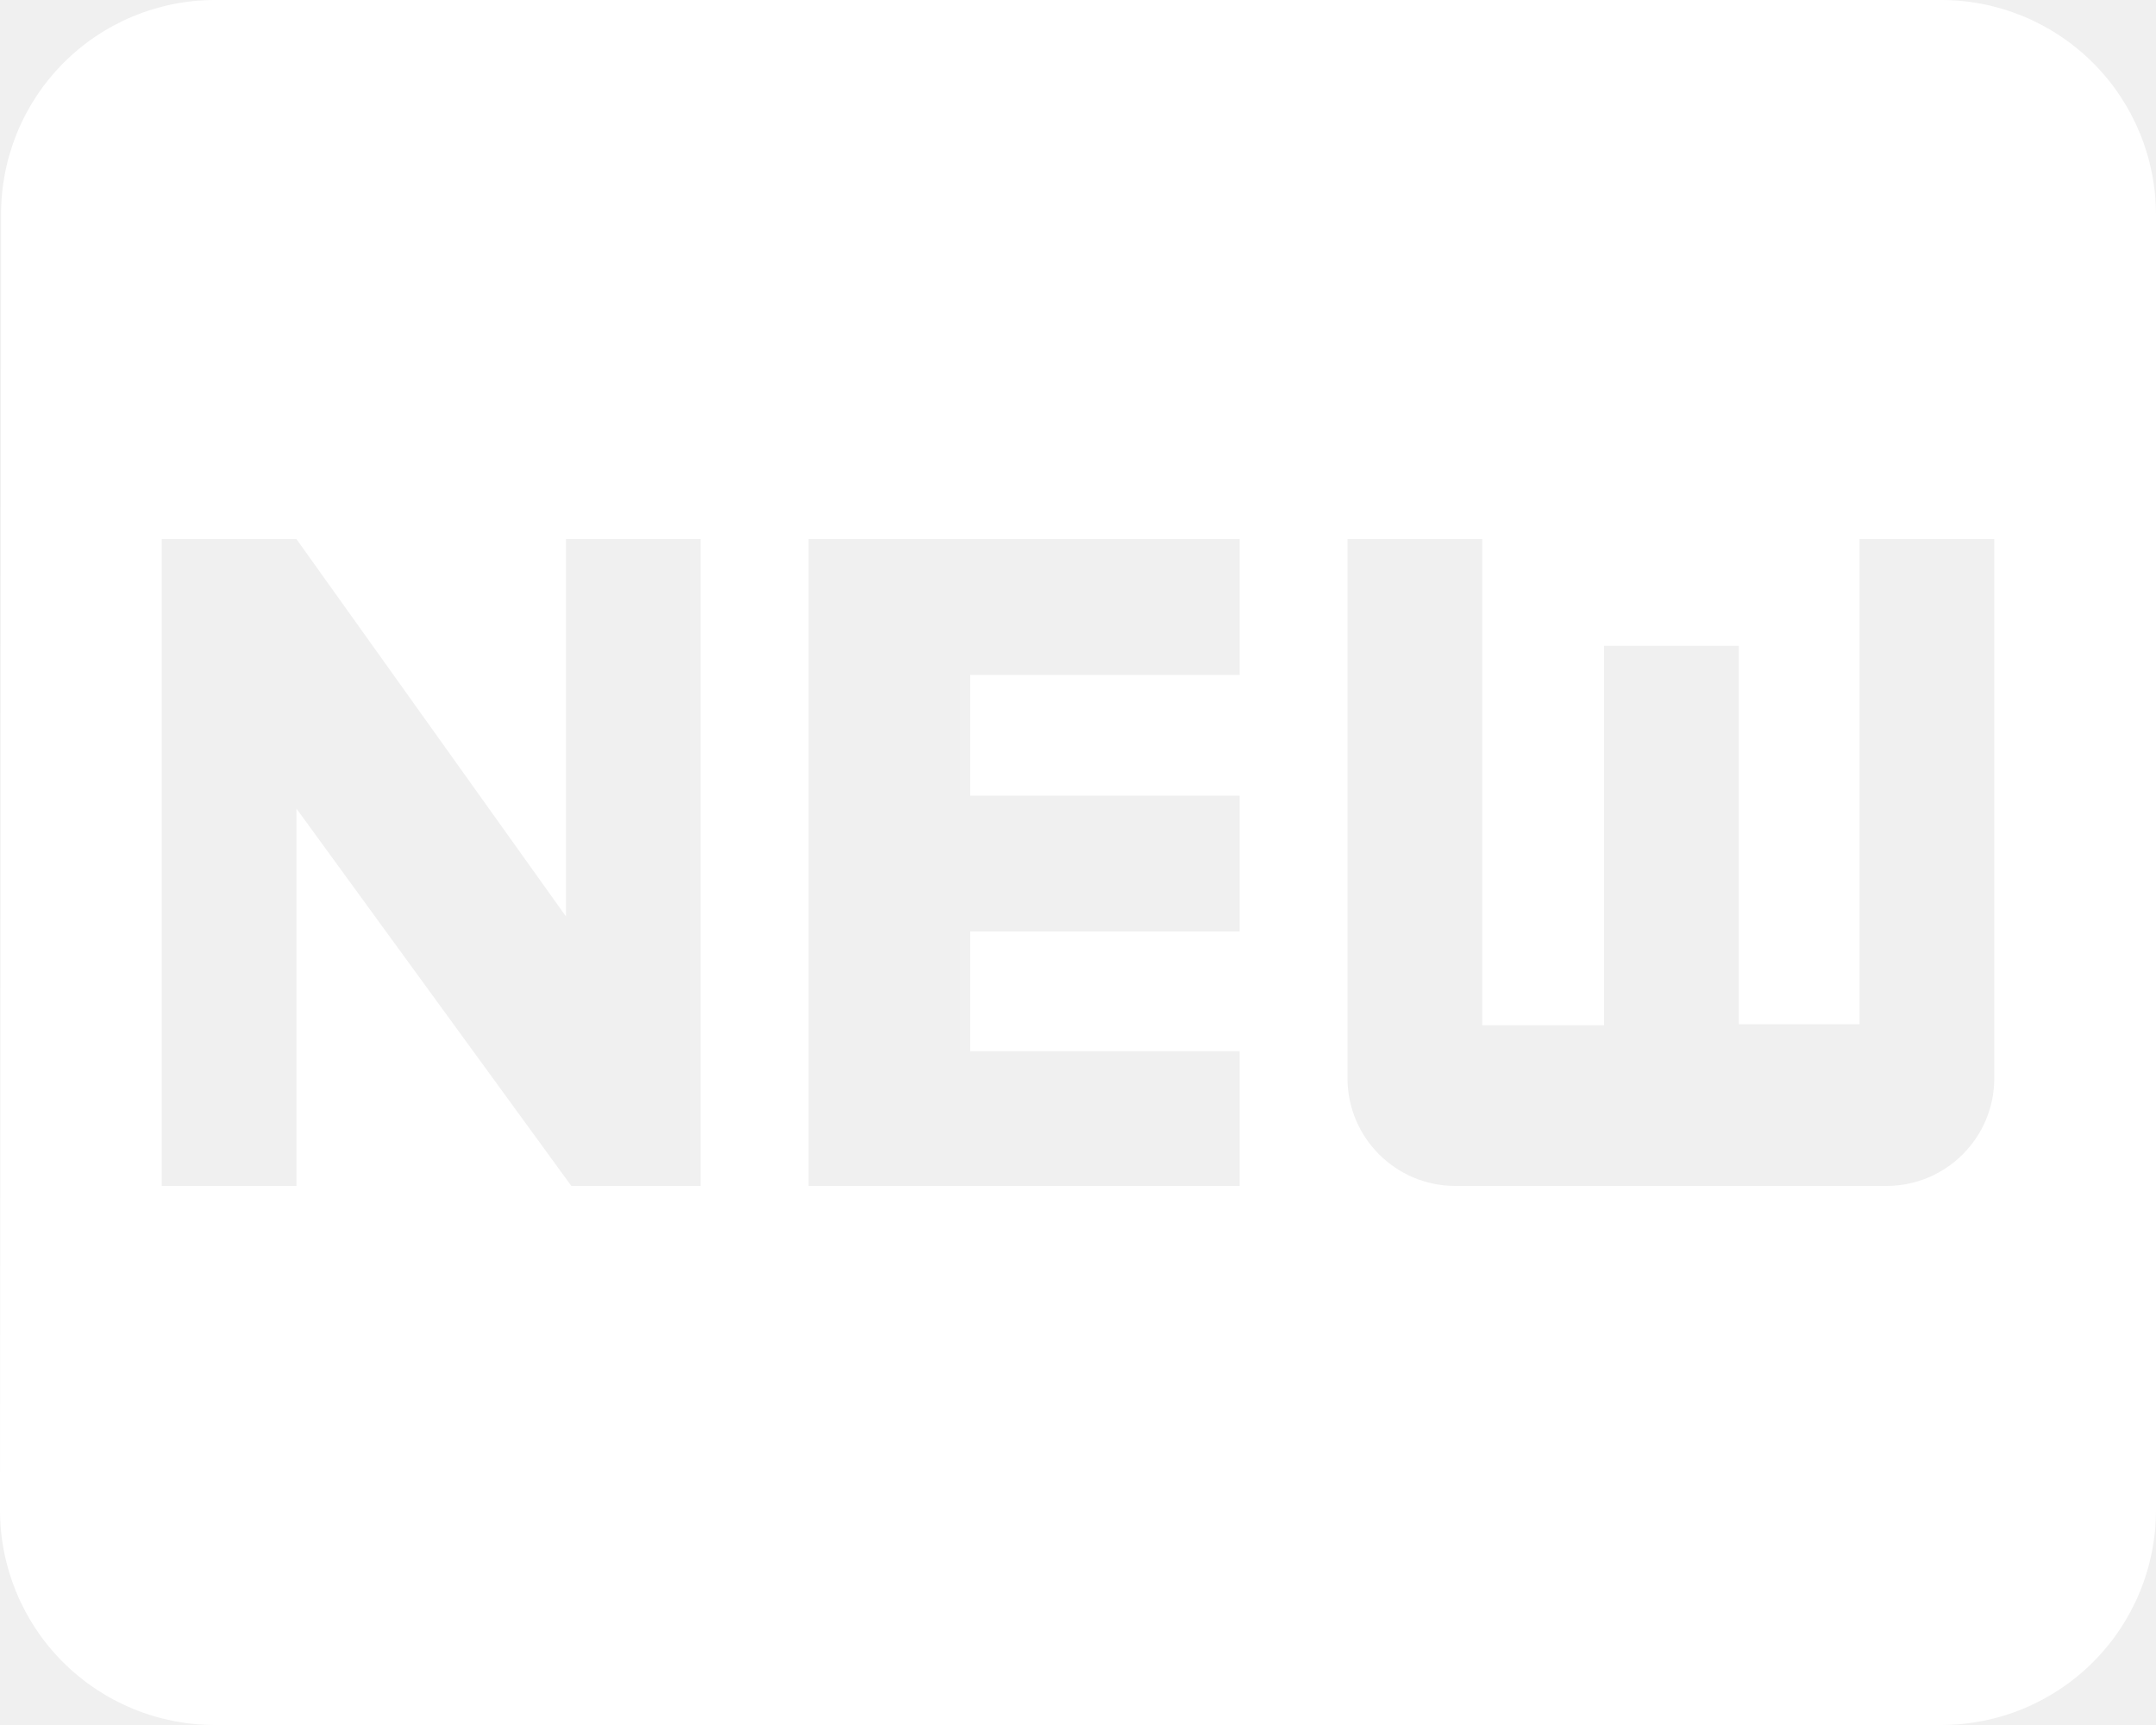
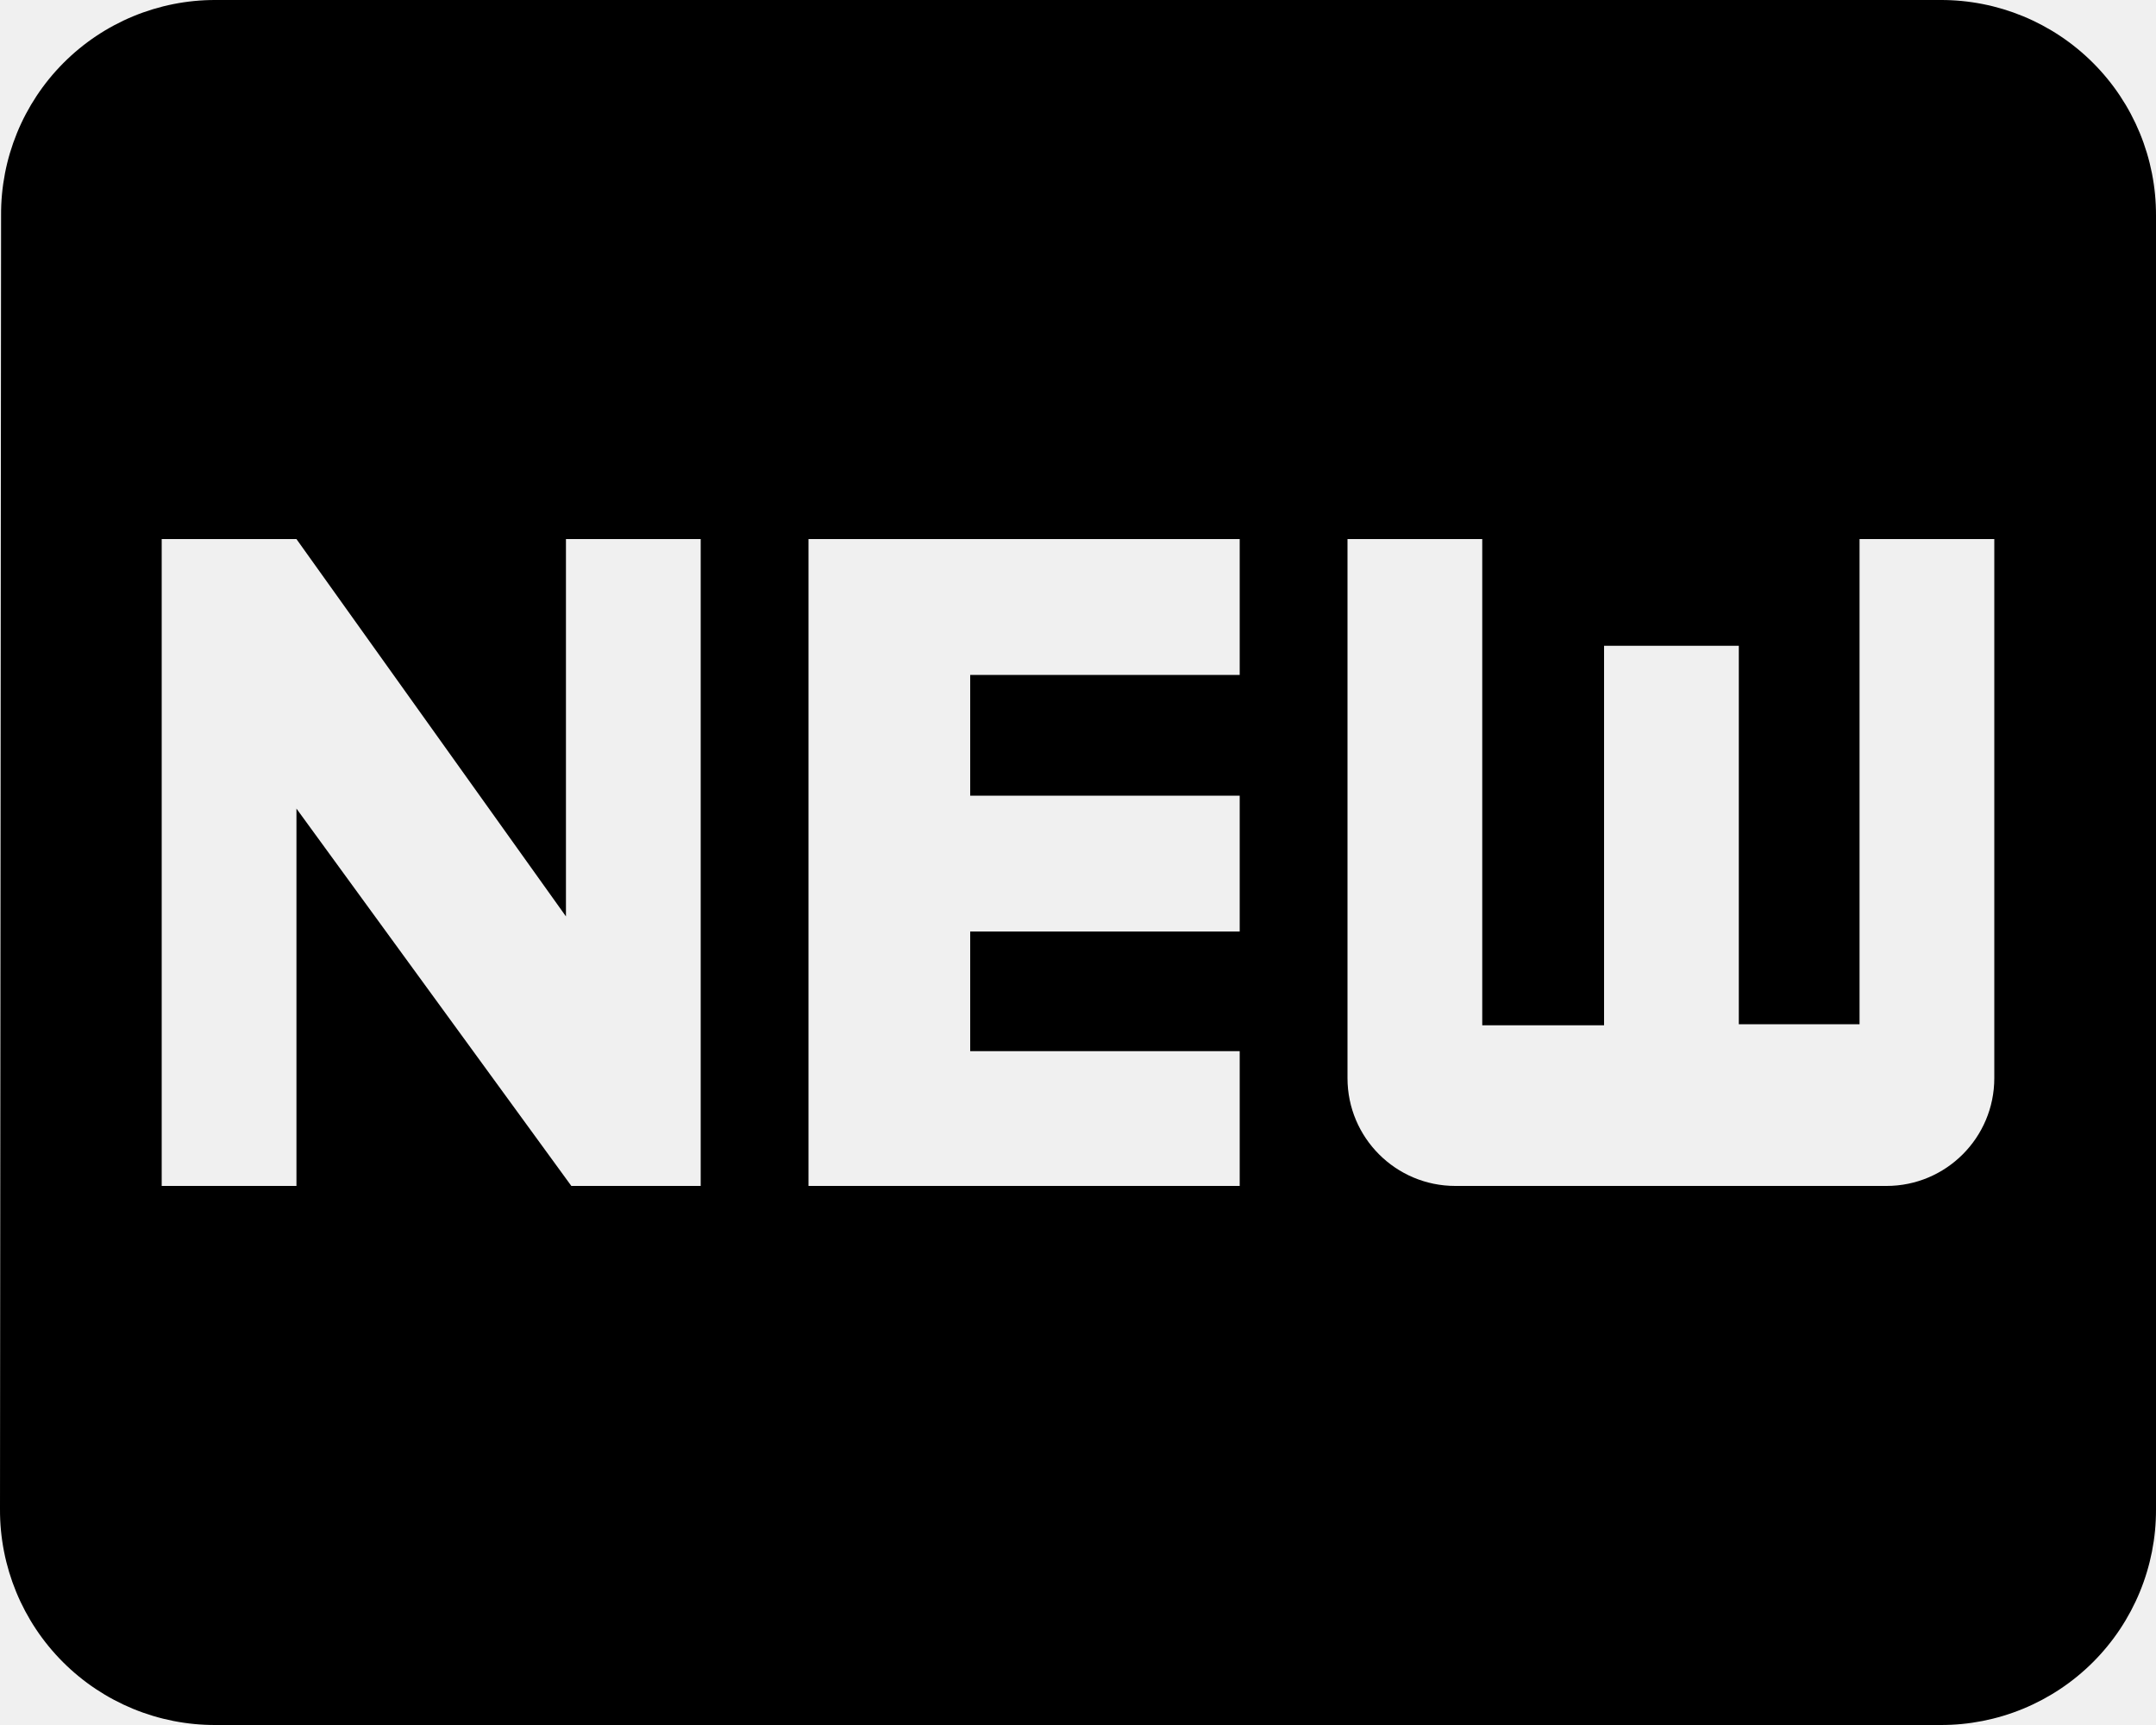
- <svg xmlns="http://www.w3.org/2000/svg" width="20" height="16" viewBox="0 0 20 16">
-   <path id="icon" d="M20,4H4A1.985,1.985,0,0,0,2.01,6L2,18a1.993,1.993,0,0,0,2,2H20a1.993,1.993,0,0,0,2-2V6A1.993,1.993,0,0,0,20,4ZM8.5,15H7.3L4.75,11.5V15H3.5V9H4.75l2.5,3.5V9H8.5Zm5-4.74H11v1.12h2.5v1.26H11v1.11h2.5V15h-4V9h4Zm7,3.74a1,1,0,0,1-1,1h-4a1,1,0,0,1-1-1V9h1.25v4.51h1.13V9.99h1.25V13.5h1.12V9H20.5Z" transform="translate(-2 -4)" fill="#fff" />
+ <svg xmlns="http://www.w3.org/2000/svg" viewBox="0 0 20 16">
+   <path d="M20,4H4A1.985,1.985,0,0,0,2.01,6L2,18a1.993,1.993,0,0,0,2,2H20a1.993,1.993,0,0,0,2-2V6A1.993,1.993,0,0,0,20,4ZM8.5,15H7.3L4.75,11.5V15H3.5V9H4.75l2.5,3.5V9H8.5Zm5-4.74H11v1.12h2.5v1.26H11v1.11h2.5V15h-4V9h4Zm7,3.74a1,1,0,0,1-1,1h-4a1,1,0,0,1-1-1V9h1.25v4.51h1.13V9.99h1.25V13.5h1.12V9H20.5Z" transform="translate(-2 -4)" fill="currentcolor" />
</svg>
